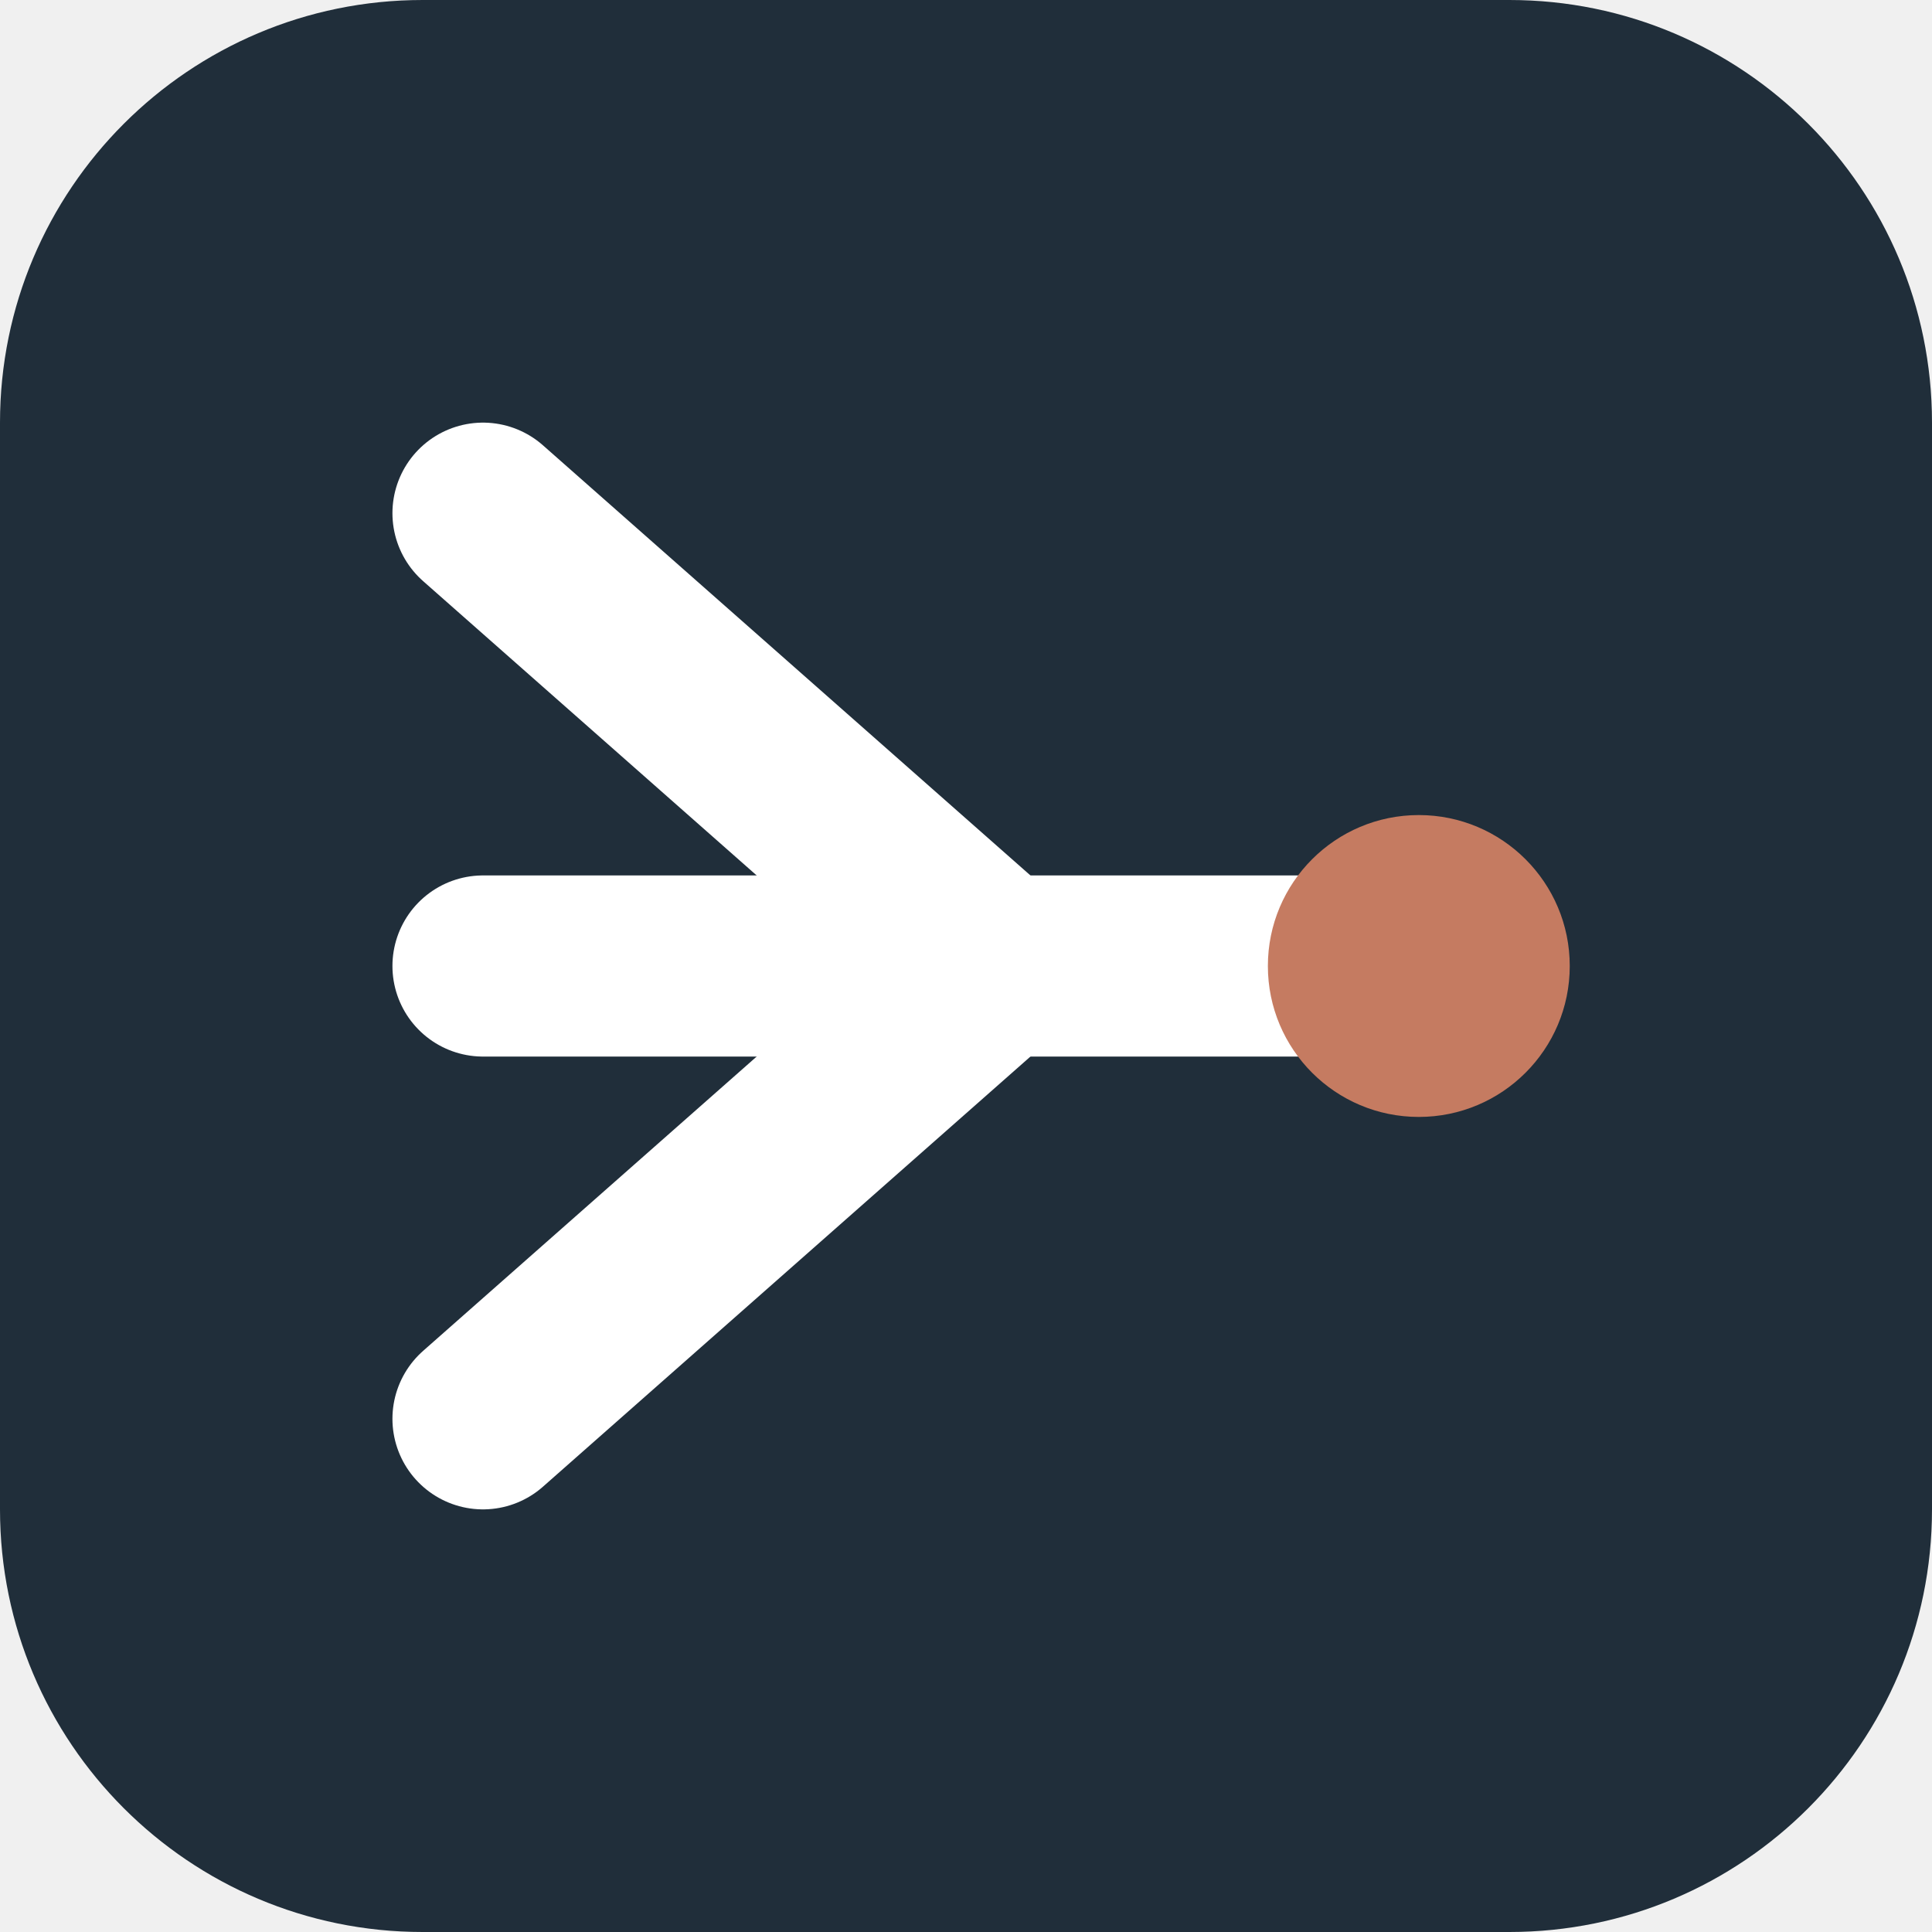
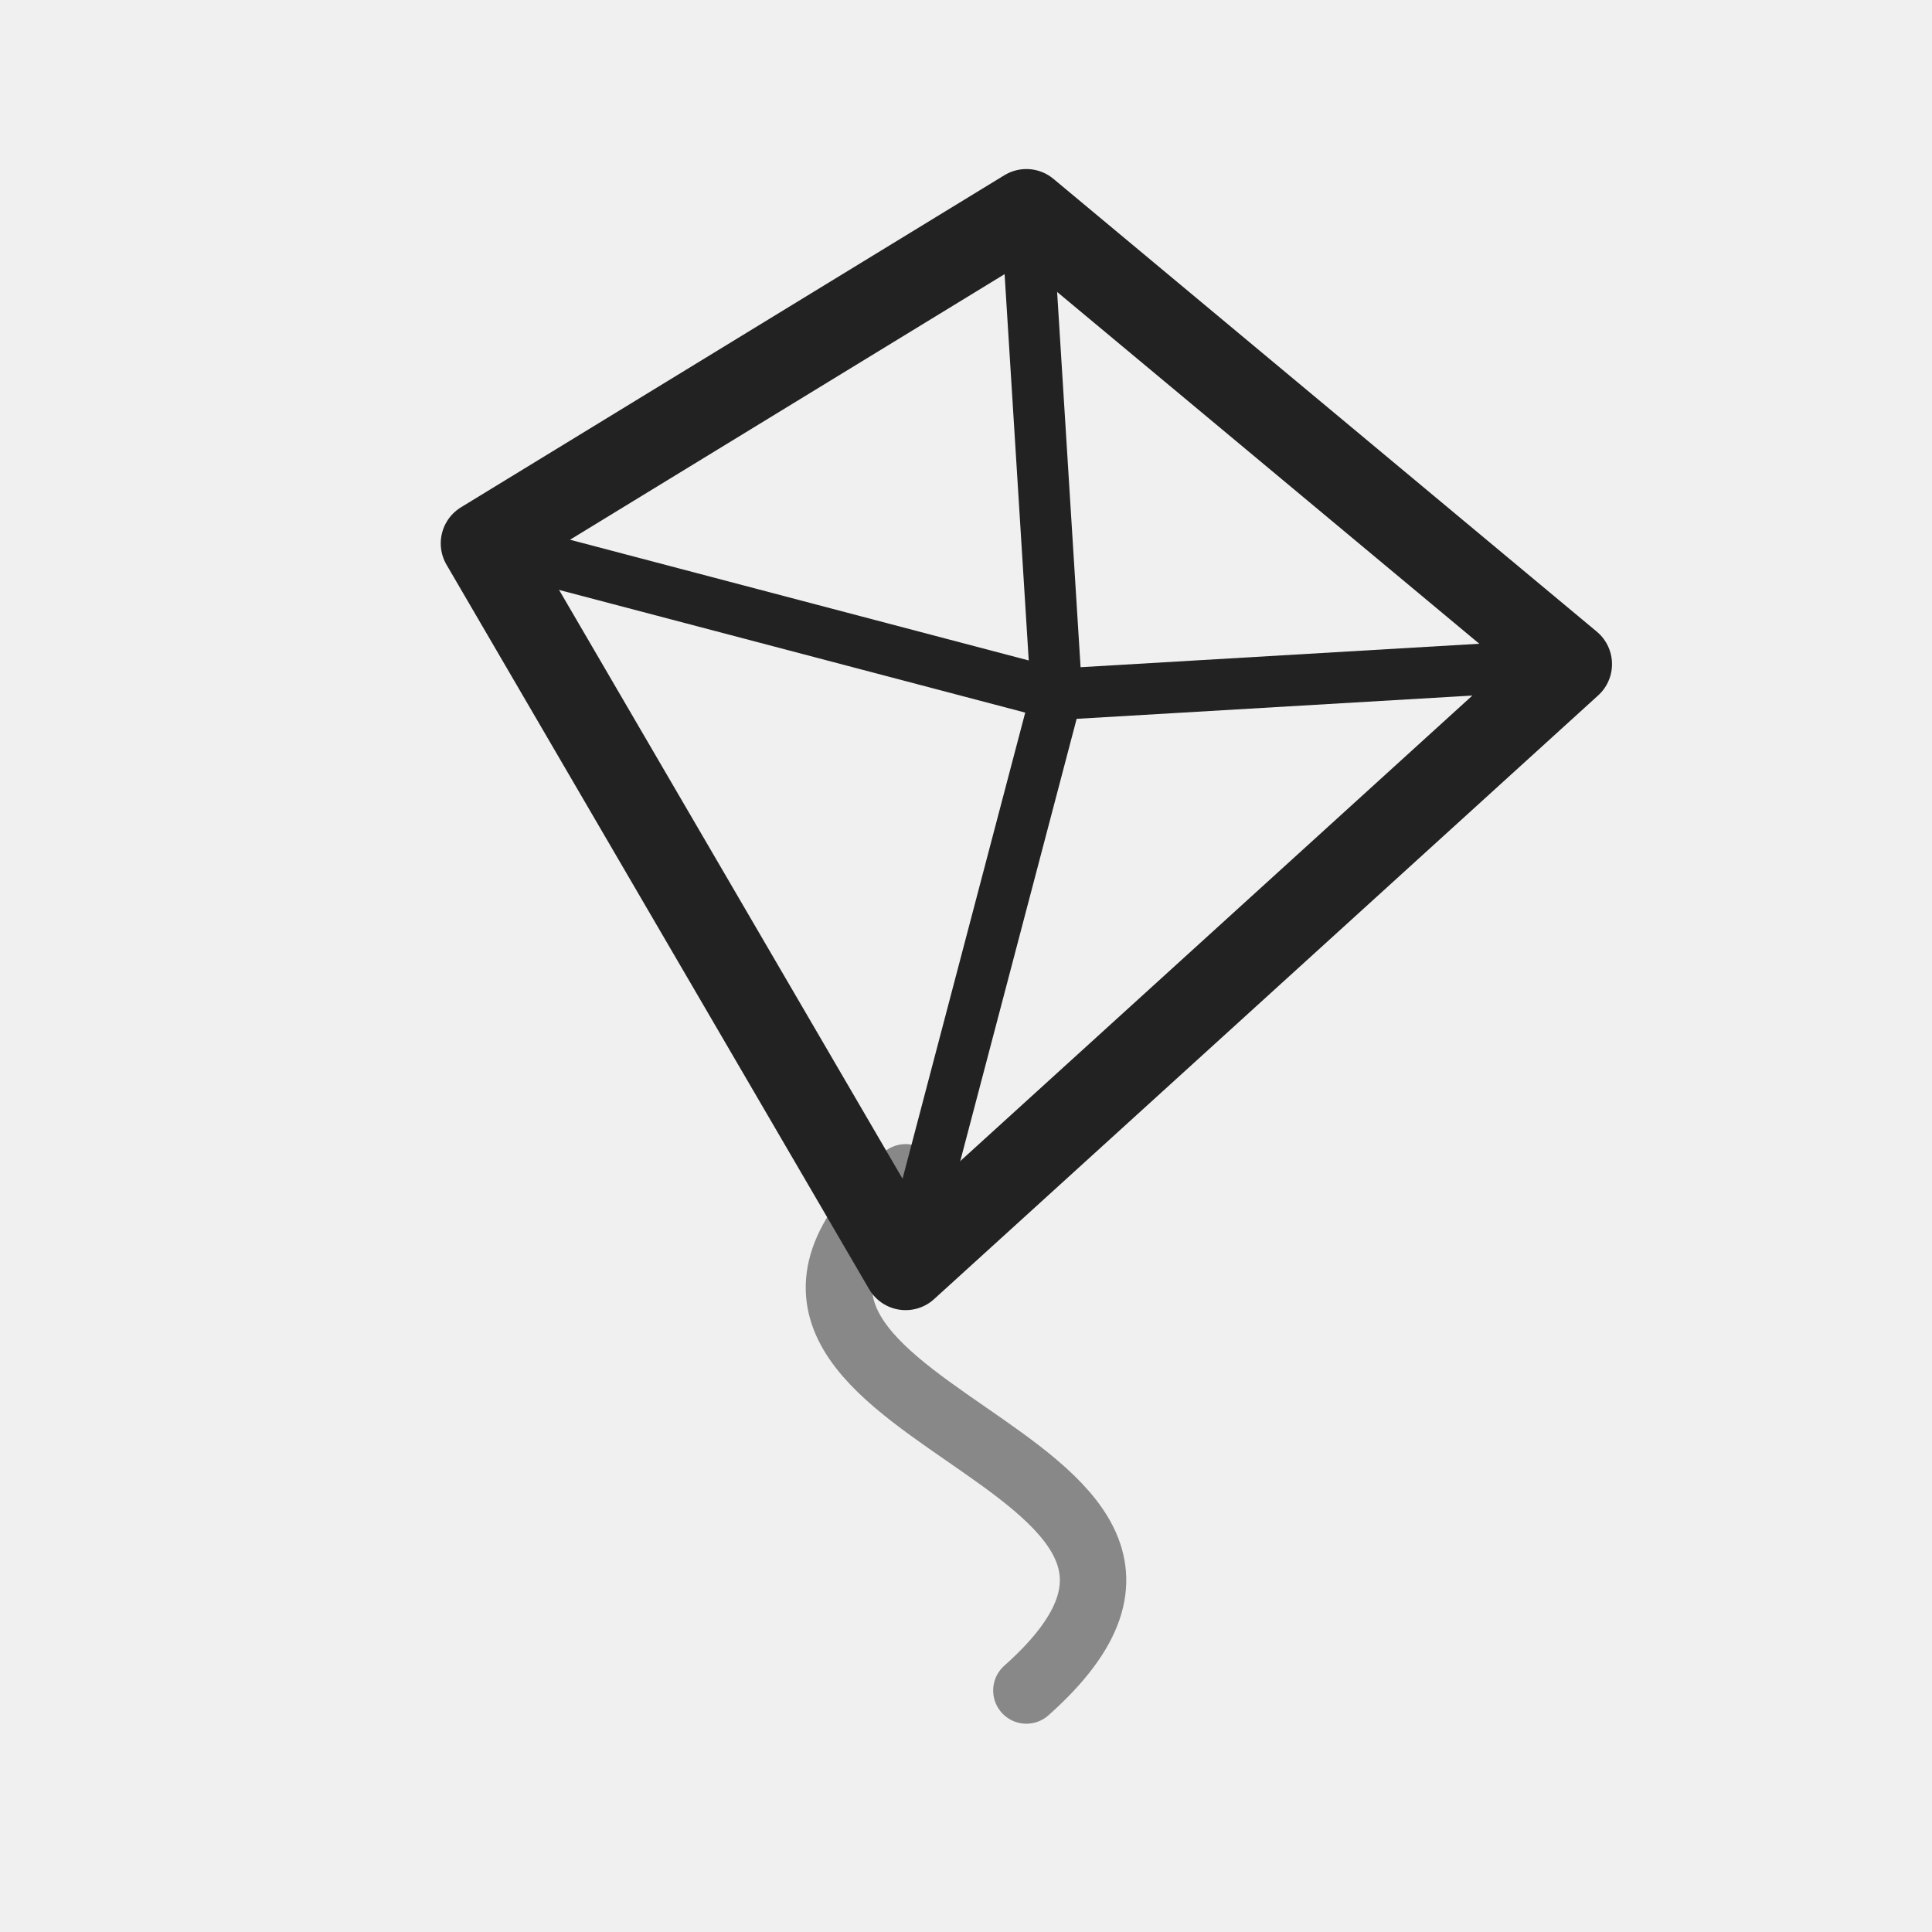
<svg xmlns="http://www.w3.org/2000/svg" viewBox="0 0 64 64">
-   <rect width="64" height="64" rx="14" fill="#202e3a" />
-   <g fill="none" stroke="#ffffff" stroke-width="6" stroke-linecap="round" stroke-linejoin="round">
-     <path d="M16 17 33 32 16 47" />
-     <path d="M16 32h31" />
-   </g>
-   <circle cx="47" cy="32" r="5" fill="#c57b61" />
+   <path d="M30 39c-9 8 13 9 4 17" fill="none" stroke="#888888" stroke-width="2.2" stroke-linecap="round" />
+   <path d="m34 7 18 15-22 20-14-24Z" fill="none" stroke="#222222" stroke-width="2.8" stroke-linejoin="round" />
+   <path d="m34 7 1 16-5 19M16 18l19 5 17-1" fill="none" stroke="#222222" stroke-width="1.7" />
</svg>
